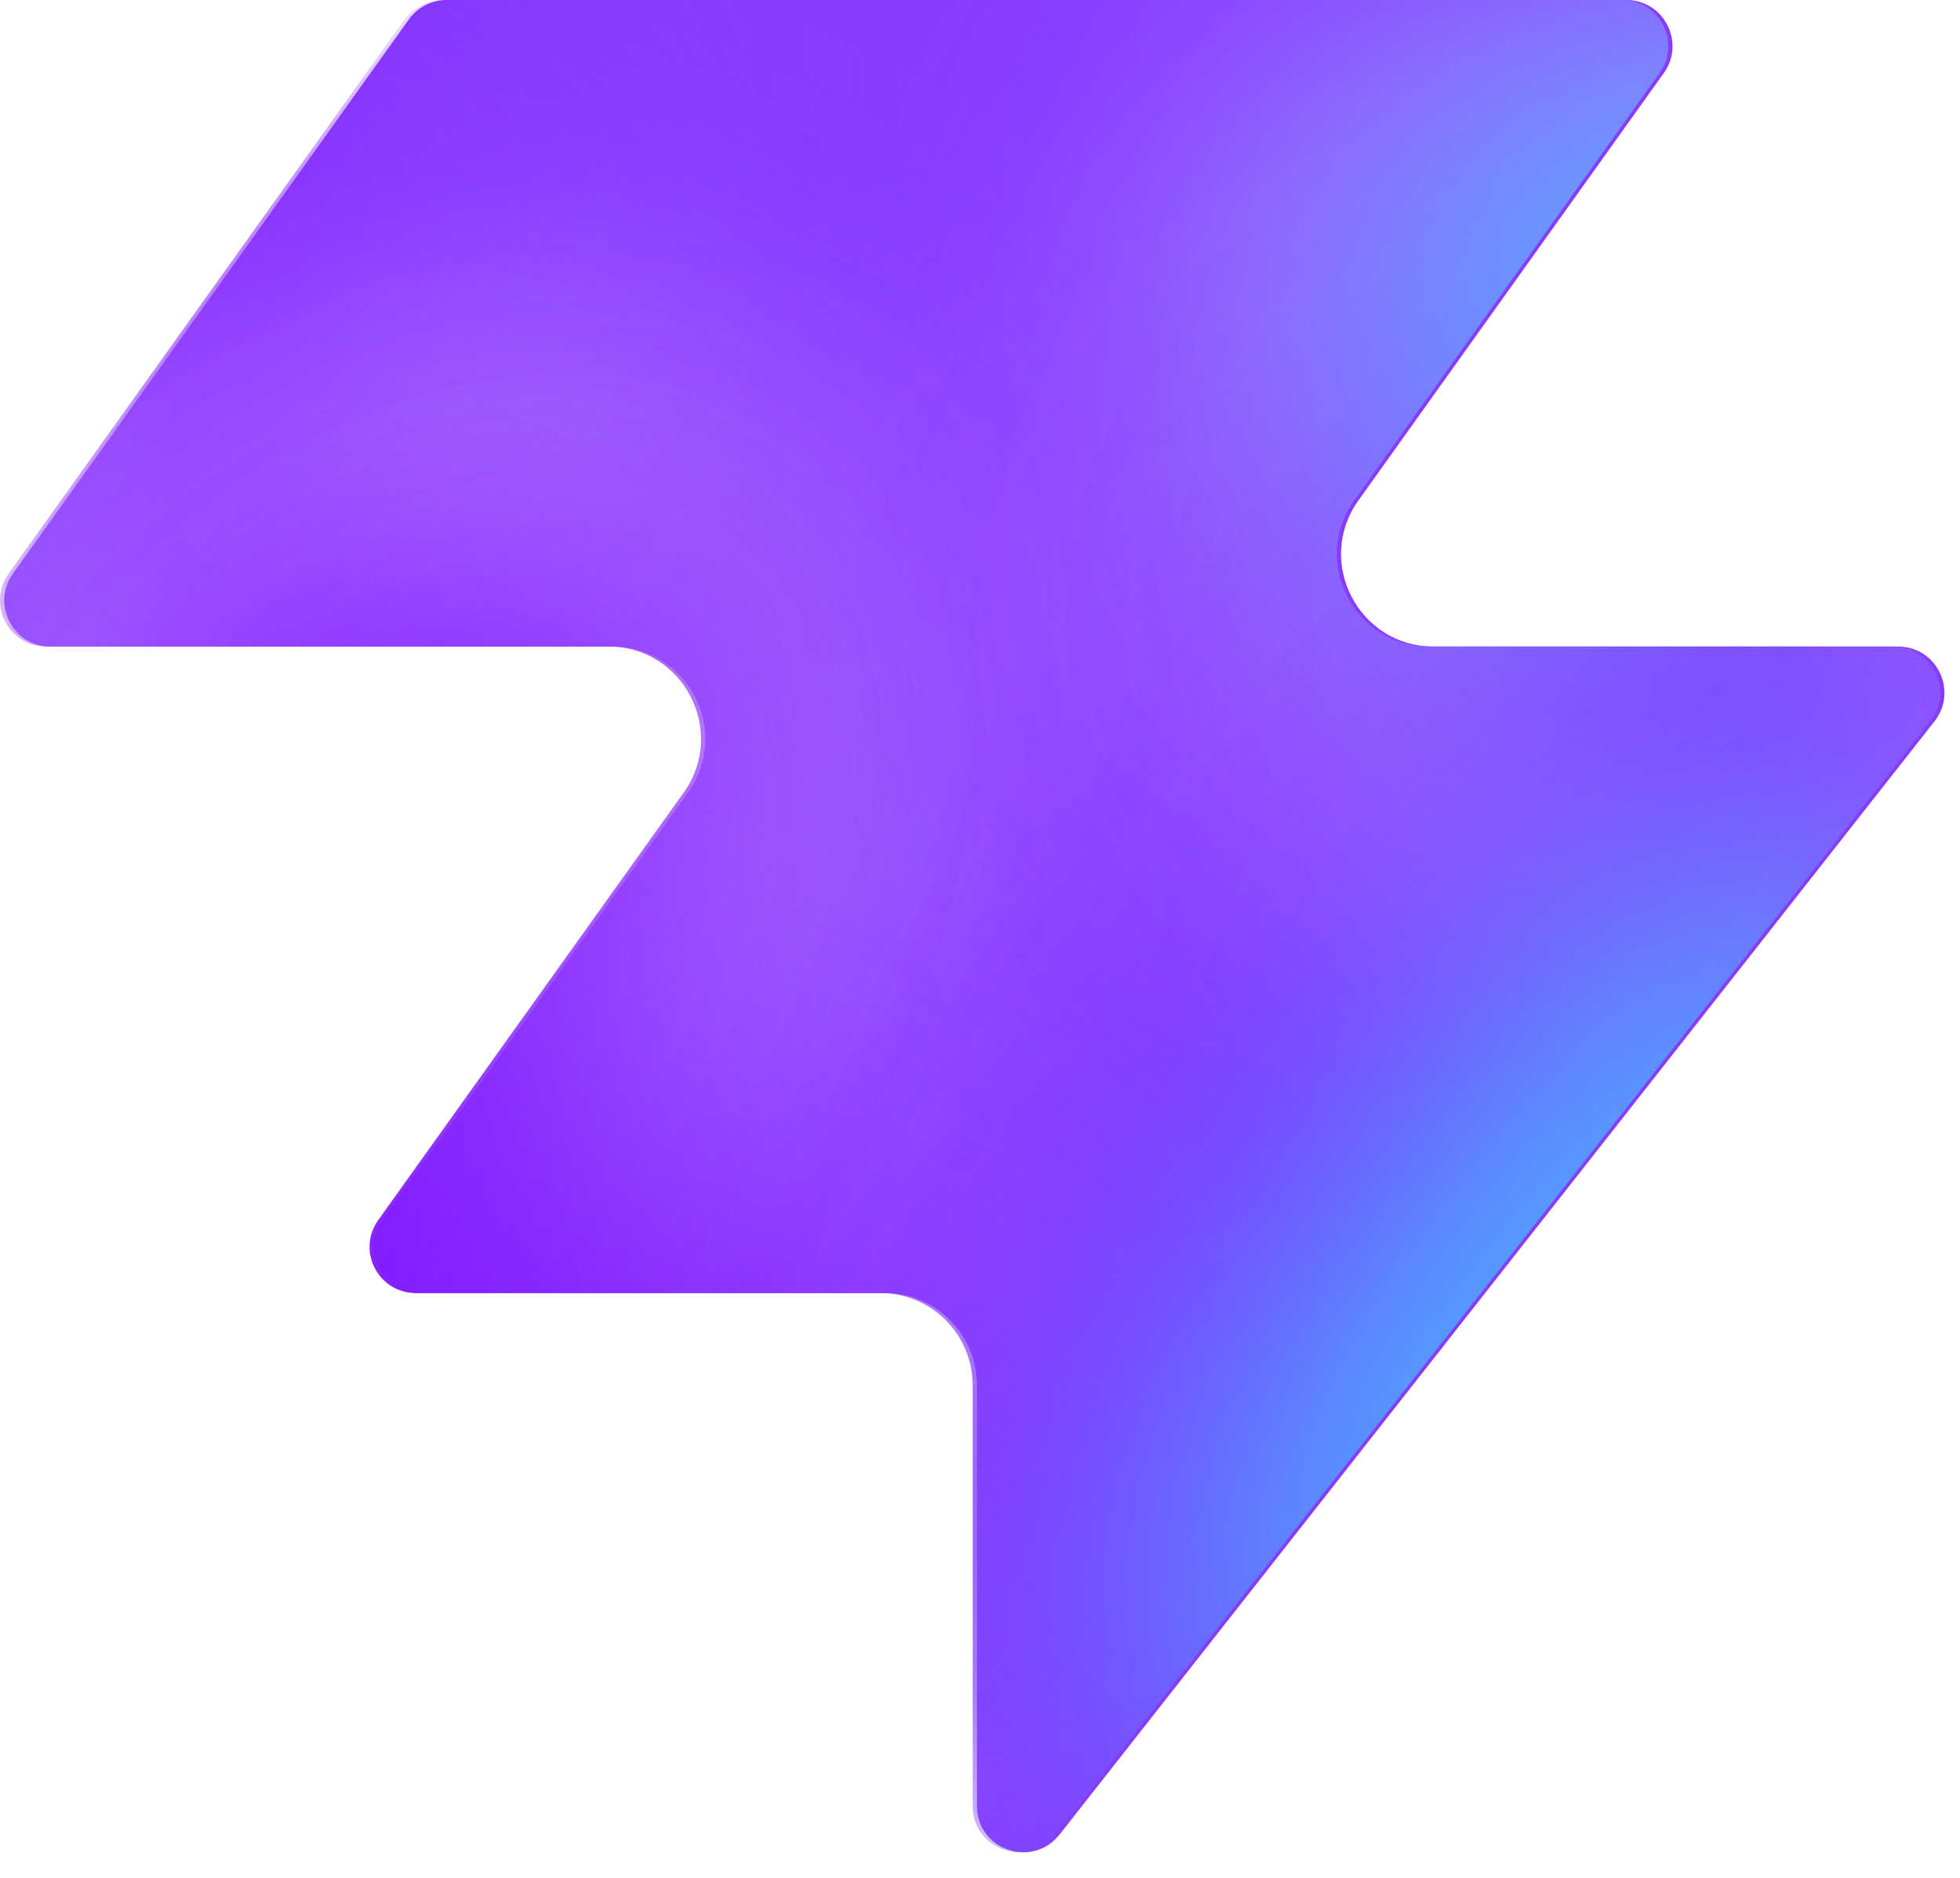
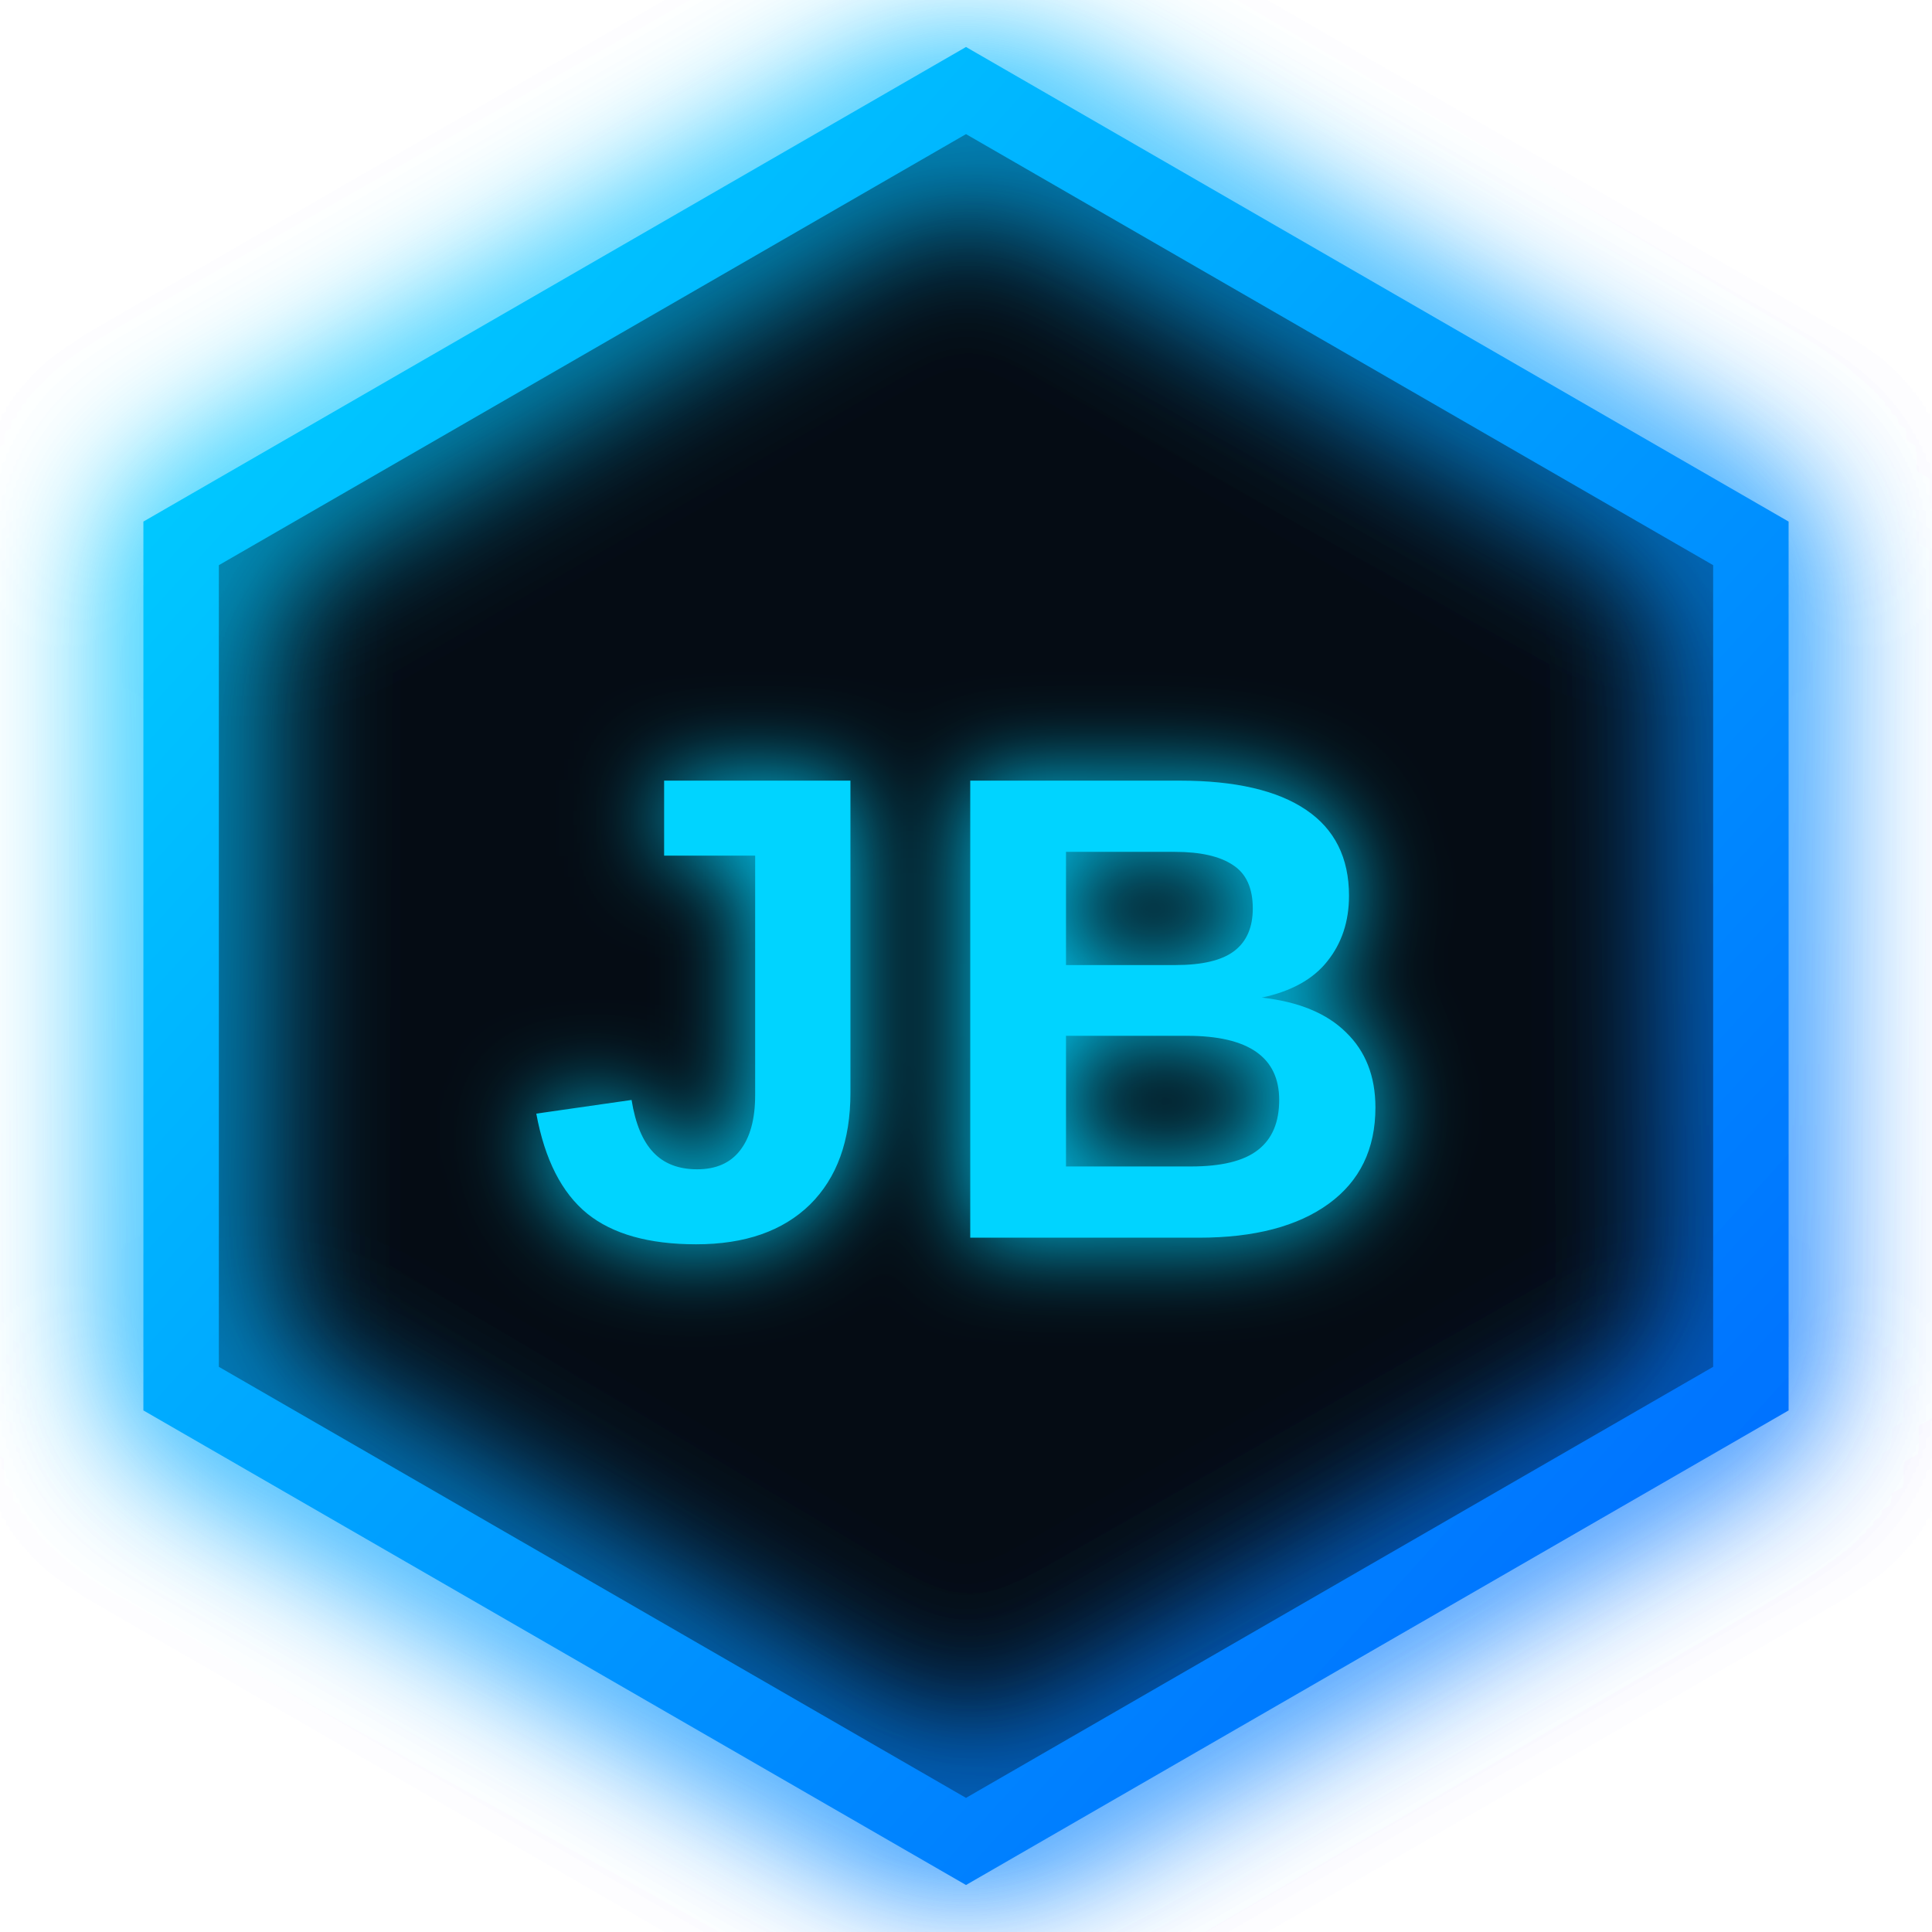
- <svg xmlns="http://www.w3.org/2000/svg" width="48" height="46" fill="none" viewBox="0 0 48 46">
-   <path fill="#863bff" d="M25.946 44.938c-.664.845-2.021.375-2.021-.698V33.937a2.26 2.26 0 0 0-2.262-2.262H10.287c-.92 0-1.456-1.04-.92-1.788l7.48-10.471c1.07-1.497 0-3.578-1.842-3.578H1.237c-.92 0-1.456-1.04-.92-1.788L10.013.474c.214-.297.556-.474.92-.474h28.894c.92 0 1.456 1.04.92 1.788l-7.48 10.471c-1.07 1.498 0 3.579 1.842 3.579h11.377c.943 0 1.473 1.088.89 1.83L25.947 44.94z" style="fill:#863bff;fill:color(display-p3 .525 .23 1);fill-opacity:1" />
-   <mask id="a" width="48" height="46" x="0" y="0" maskUnits="userSpaceOnUse" style="mask-type:alpha">
-     <path fill="#000" d="M25.842 44.938c-.664.844-2.021.375-2.021-.698V33.937a2.26 2.26 0 0 0-2.262-2.262H10.183c-.92 0-1.456-1.04-.92-1.788l7.48-10.471c1.07-1.498 0-3.579-1.842-3.579H1.133c-.92 0-1.456-1.04-.92-1.787L9.91.473c.214-.297.556-.474.92-.474h28.894c.92 0 1.456 1.04.92 1.788l-7.48 10.471c-1.07 1.498 0 3.578 1.842 3.578h11.377c.943 0 1.473 1.088.89 1.832L25.843 44.94z" style="fill:#000;fill-opacity:1" />
-   </mask>
-   <g mask="url(#a)">
-     <g filter="url(#b)">
-       <ellipse cx="5.508" cy="14.704" fill="#ede6ff" rx="5.508" ry="14.704" style="fill:#ede6ff;fill:color(display-p3 .927 .903 1);fill-opacity:1" transform="matrix(.00324 1 1 -.00324 -4.47 31.516)" />
-     </g>
-     <g filter="url(#c)">
-       <ellipse cx="10.399" cy="29.851" fill="#ede6ff" rx="10.399" ry="29.851" style="fill:#ede6ff;fill:color(display-p3 .927 .903 1);fill-opacity:1" transform="matrix(.00324 1 1 -.00324 -39.328 7.883)" />
-     </g>
-     <g filter="url(#d)">
-       <ellipse cx="5.508" cy="30.487" fill="#7e14ff" rx="5.508" ry="30.487" style="fill:#7e14ff;fill:color(display-p3 .492 .077 1);fill-opacity:1" transform="rotate(89.814 -25.913 -14.639)scale(1 -1)" />
-     </g>
-     <g filter="url(#e)">
-       <ellipse cx="5.508" cy="30.599" fill="#7e14ff" rx="5.508" ry="30.599" style="fill:#7e14ff;fill:color(display-p3 .492 .077 1);fill-opacity:1" transform="rotate(89.814 -32.644 -3.334)scale(1 -1)" />
-     </g>
-     <g filter="url(#f)">
-       <ellipse cx="5.508" cy="30.599" fill="#7e14ff" rx="5.508" ry="30.599" style="fill:#7e14ff;fill:color(display-p3 .492 .077 1);fill-opacity:1" transform="matrix(.00324 1 1 -.00324 -34.34 30.47)" />
-     </g>
-     <g filter="url(#g)">
-       <ellipse cx="14.072" cy="22.078" fill="#ede6ff" rx="14.072" ry="22.078" style="fill:#ede6ff;fill:color(display-p3 .927 .903 1);fill-opacity:1" transform="rotate(93.35 24.506 48.493)scale(-1 1)" />
-     </g>
-     <g filter="url(#h)">
-       <ellipse cx="3.47" cy="21.501" fill="#7e14ff" rx="3.47" ry="21.501" style="fill:#7e14ff;fill:color(display-p3 .492 .077 1);fill-opacity:1" transform="rotate(89.009 28.708 47.59)scale(-1 1)" />
-     </g>
-     <g filter="url(#i)">
-       <ellipse cx="3.47" cy="21.501" fill="#7e14ff" rx="3.47" ry="21.501" style="fill:#7e14ff;fill:color(display-p3 .492 .077 1);fill-opacity:1" transform="rotate(89.009 28.708 47.59)scale(-1 1)" />
-     </g>
-     <g filter="url(#j)">
-       <ellipse cx=".387" cy="8.972" fill="#7e14ff" rx="4.407" ry="29.108" style="fill:#7e14ff;fill:color(display-p3 .492 .077 1);fill-opacity:1" transform="rotate(39.51 .387 8.972)" />
-     </g>
-     <g filter="url(#k)">
-       <ellipse cx="47.523" cy="-6.092" fill="#7e14ff" rx="4.407" ry="29.108" style="fill:#7e14ff;fill:color(display-p3 .492 .077 1);fill-opacity:1" transform="rotate(37.892 47.523 -6.092)" />
-     </g>
-     <g filter="url(#l)">
-       <ellipse cx="41.412" cy="6.333" fill="#47bfff" rx="5.971" ry="9.665" style="fill:#47bfff;fill:color(display-p3 .28 .748 1);fill-opacity:1" transform="rotate(37.892 41.412 6.333)" />
-     </g>
-     <g filter="url(#m)">
-       <ellipse cx="-1.879" cy="38.332" fill="#7e14ff" rx="4.407" ry="29.108" style="fill:#7e14ff;fill:color(display-p3 .492 .077 1);fill-opacity:1" transform="rotate(37.892 -1.88 38.332)" />
-     </g>
-     <g filter="url(#n)">
-       <ellipse cx="-1.879" cy="38.332" fill="#7e14ff" rx="4.407" ry="29.108" style="fill:#7e14ff;fill:color(display-p3 .492 .077 1);fill-opacity:1" transform="rotate(37.892 -1.88 38.332)" />
-     </g>
-     <g filter="url(#o)">
-       <ellipse cx="35.651" cy="29.907" fill="#7e14ff" rx="4.407" ry="29.108" style="fill:#7e14ff;fill:color(display-p3 .492 .077 1);fill-opacity:1" transform="rotate(37.892 35.651 29.907)" />
-     </g>
-     <g filter="url(#p)">
-       <ellipse cx="38.418" cy="32.4" fill="#47bfff" rx="5.971" ry="15.297" style="fill:#47bfff;fill:color(display-p3 .28 .748 1);fill-opacity:1" transform="rotate(37.892 38.418 32.4)" />
-     </g>
-   </g>
+ <svg xmlns="http://www.w3.org/2000/svg" viewBox="0 0 64 64" width="64" height="64">
  <defs>
-     <filter id="b" width="60.045" height="41.654" x="-19.77" y="16.149" color-interpolation-filters="sRGB" filterUnits="userSpaceOnUse">
-       <feFlood flood-opacity="0" result="BackgroundImageFix" />
-       <feBlend in="SourceGraphic" in2="BackgroundImageFix" result="shape" />
-       <feGaussianBlur result="effect1_foregroundBlur_2002_17158" stdDeviation="7.659" />
+     <linearGradient id="hex-grad" x1="0%" y1="0%" x2="100%" y2="100%">
+       <stop offset="0%" stop-color="#00d4ff" />
+       <stop offset="100%" stop-color="#0066ff" />
+     </linearGradient>
+     <filter id="glow" x="-30%" y="-30%" width="160%" height="160%">
+       <feGaussianBlur in="SourceGraphic" stdDeviation="2.5" result="blur" />
+       <feMerge>
+         <feMergeNode in="blur" />
+         <feMergeNode in="blur" />
+         <feMergeNode in="SourceGraphic" />
+       </feMerge>
    </filter>
-     <filter id="c" width="90.34" height="51.437" x="-54.613" y="-7.533" color-interpolation-filters="sRGB" filterUnits="userSpaceOnUse">
-       <feFlood flood-opacity="0" result="BackgroundImageFix" />
-       <feBlend in="SourceGraphic" in2="BackgroundImageFix" result="shape" />
-       <feGaussianBlur result="effect1_foregroundBlur_2002_17158" stdDeviation="7.659" />
-     </filter>
-     <filter id="d" width="79.355" height="29.4" x="-49.64" y="2.03" color-interpolation-filters="sRGB" filterUnits="userSpaceOnUse">
-       <feFlood flood-opacity="0" result="BackgroundImageFix" />
-       <feBlend in="SourceGraphic" in2="BackgroundImageFix" result="shape" />
-       <feGaussianBlur result="effect1_foregroundBlur_2002_17158" stdDeviation="4.596" />
-     </filter>
-     <filter id="e" width="79.579" height="29.4" x="-45.045" y="20.029" color-interpolation-filters="sRGB" filterUnits="userSpaceOnUse">
-       <feFlood flood-opacity="0" result="BackgroundImageFix" />
-       <feBlend in="SourceGraphic" in2="BackgroundImageFix" result="shape" />
-       <feGaussianBlur result="effect1_foregroundBlur_2002_17158" stdDeviation="4.596" />
-     </filter>
-     <filter id="f" width="79.579" height="29.4" x="-43.513" y="21.178" color-interpolation-filters="sRGB" filterUnits="userSpaceOnUse">
-       <feFlood flood-opacity="0" result="BackgroundImageFix" />
-       <feBlend in="SourceGraphic" in2="BackgroundImageFix" result="shape" />
-       <feGaussianBlur result="effect1_foregroundBlur_2002_17158" stdDeviation="4.596" />
-     </filter>
-     <filter id="g" width="74.749" height="58.852" x="15.756" y="-17.901" color-interpolation-filters="sRGB" filterUnits="userSpaceOnUse">
-       <feFlood flood-opacity="0" result="BackgroundImageFix" />
-       <feBlend in="SourceGraphic" in2="BackgroundImageFix" result="shape" />
-       <feGaussianBlur result="effect1_foregroundBlur_2002_17158" stdDeviation="7.659" />
-     </filter>
-     <filter id="h" width="61.377" height="25.362" x="23.548" y="2.284" color-interpolation-filters="sRGB" filterUnits="userSpaceOnUse">
-       <feFlood flood-opacity="0" result="BackgroundImageFix" />
-       <feBlend in="SourceGraphic" in2="BackgroundImageFix" result="shape" />
-       <feGaussianBlur result="effect1_foregroundBlur_2002_17158" stdDeviation="4.596" />
-     </filter>
-     <filter id="i" width="61.377" height="25.362" x="23.548" y="2.284" color-interpolation-filters="sRGB" filterUnits="userSpaceOnUse">
-       <feFlood flood-opacity="0" result="BackgroundImageFix" />
-       <feBlend in="SourceGraphic" in2="BackgroundImageFix" result="shape" />
-       <feGaussianBlur result="effect1_foregroundBlur_2002_17158" stdDeviation="4.596" />
-     </filter>
-     <filter id="j" width="56.045" height="63.649" x="-27.636" y="-22.853" color-interpolation-filters="sRGB" filterUnits="userSpaceOnUse">
-       <feFlood flood-opacity="0" result="BackgroundImageFix" />
-       <feBlend in="SourceGraphic" in2="BackgroundImageFix" result="shape" />
-       <feGaussianBlur result="effect1_foregroundBlur_2002_17158" stdDeviation="4.596" />
-     </filter>
-     <filter id="k" width="54.814" height="64.646" x="20.116" y="-38.415" color-interpolation-filters="sRGB" filterUnits="userSpaceOnUse">
-       <feFlood flood-opacity="0" result="BackgroundImageFix" />
-       <feBlend in="SourceGraphic" in2="BackgroundImageFix" result="shape" />
-       <feGaussianBlur result="effect1_foregroundBlur_2002_17158" stdDeviation="4.596" />
-     </filter>
-     <filter id="l" width="33.541" height="35.313" x="24.641" y="-11.323" color-interpolation-filters="sRGB" filterUnits="userSpaceOnUse">
-       <feFlood flood-opacity="0" result="BackgroundImageFix" />
-       <feBlend in="SourceGraphic" in2="BackgroundImageFix" result="shape" />
-       <feGaussianBlur result="effect1_foregroundBlur_2002_17158" stdDeviation="4.596" />
-     </filter>
-     <filter id="m" width="54.814" height="64.646" x="-29.286" y="6.009" color-interpolation-filters="sRGB" filterUnits="userSpaceOnUse">
-       <feFlood flood-opacity="0" result="BackgroundImageFix" />
-       <feBlend in="SourceGraphic" in2="BackgroundImageFix" result="shape" />
-       <feGaussianBlur result="effect1_foregroundBlur_2002_17158" stdDeviation="4.596" />
-     </filter>
-     <filter id="n" width="54.814" height="64.646" x="-29.286" y="6.009" color-interpolation-filters="sRGB" filterUnits="userSpaceOnUse">
-       <feFlood flood-opacity="0" result="BackgroundImageFix" />
-       <feBlend in="SourceGraphic" in2="BackgroundImageFix" result="shape" />
-       <feGaussianBlur result="effect1_foregroundBlur_2002_17158" stdDeviation="4.596" />
-     </filter>
-     <filter id="o" width="54.814" height="64.646" x="8.244" y="-2.416" color-interpolation-filters="sRGB" filterUnits="userSpaceOnUse">
-       <feFlood flood-opacity="0" result="BackgroundImageFix" />
-       <feBlend in="SourceGraphic" in2="BackgroundImageFix" result="shape" />
-       <feGaussianBlur result="effect1_foregroundBlur_2002_17158" stdDeviation="4.596" />
-     </filter>
-     <filter id="p" width="39.409" height="43.623" x="18.713" y="10.588" color-interpolation-filters="sRGB" filterUnits="userSpaceOnUse">
-       <feFlood flood-opacity="0" result="BackgroundImageFix" />
-       <feBlend in="SourceGraphic" in2="BackgroundImageFix" result="shape" />
-       <feGaussianBlur result="effect1_foregroundBlur_2002_17158" stdDeviation="4.596" />
+     <filter id="text-glow" x="-40%" y="-40%" width="180%" height="180%">
+       <feGaussianBlur in="SourceGraphic" stdDeviation="1.5" result="blur" />
+       <feMerge>
+         <feMergeNode in="blur" />
+         <feMergeNode in="SourceGraphic" />
+       </feMerge>
    </filter>
  </defs>
+   <polygon points="32,3 58,18 58,46 32,61 6,46 6,18" fill="#050c14" />
+   <polygon points="32,3 58,18 58,46 32,61 6,46 6,18" fill="none" stroke="url(#hex-grad)" stroke-width="2.5" filter="url(#glow)" />
+   <text x="32" y="41" text-anchor="middle" font-family="Space Grotesk,Arial,sans-serif" font-weight="800" font-size="22" fill="#00d4ff" letter-spacing="1" filter="url(#text-glow)">JB</text>
</svg>
